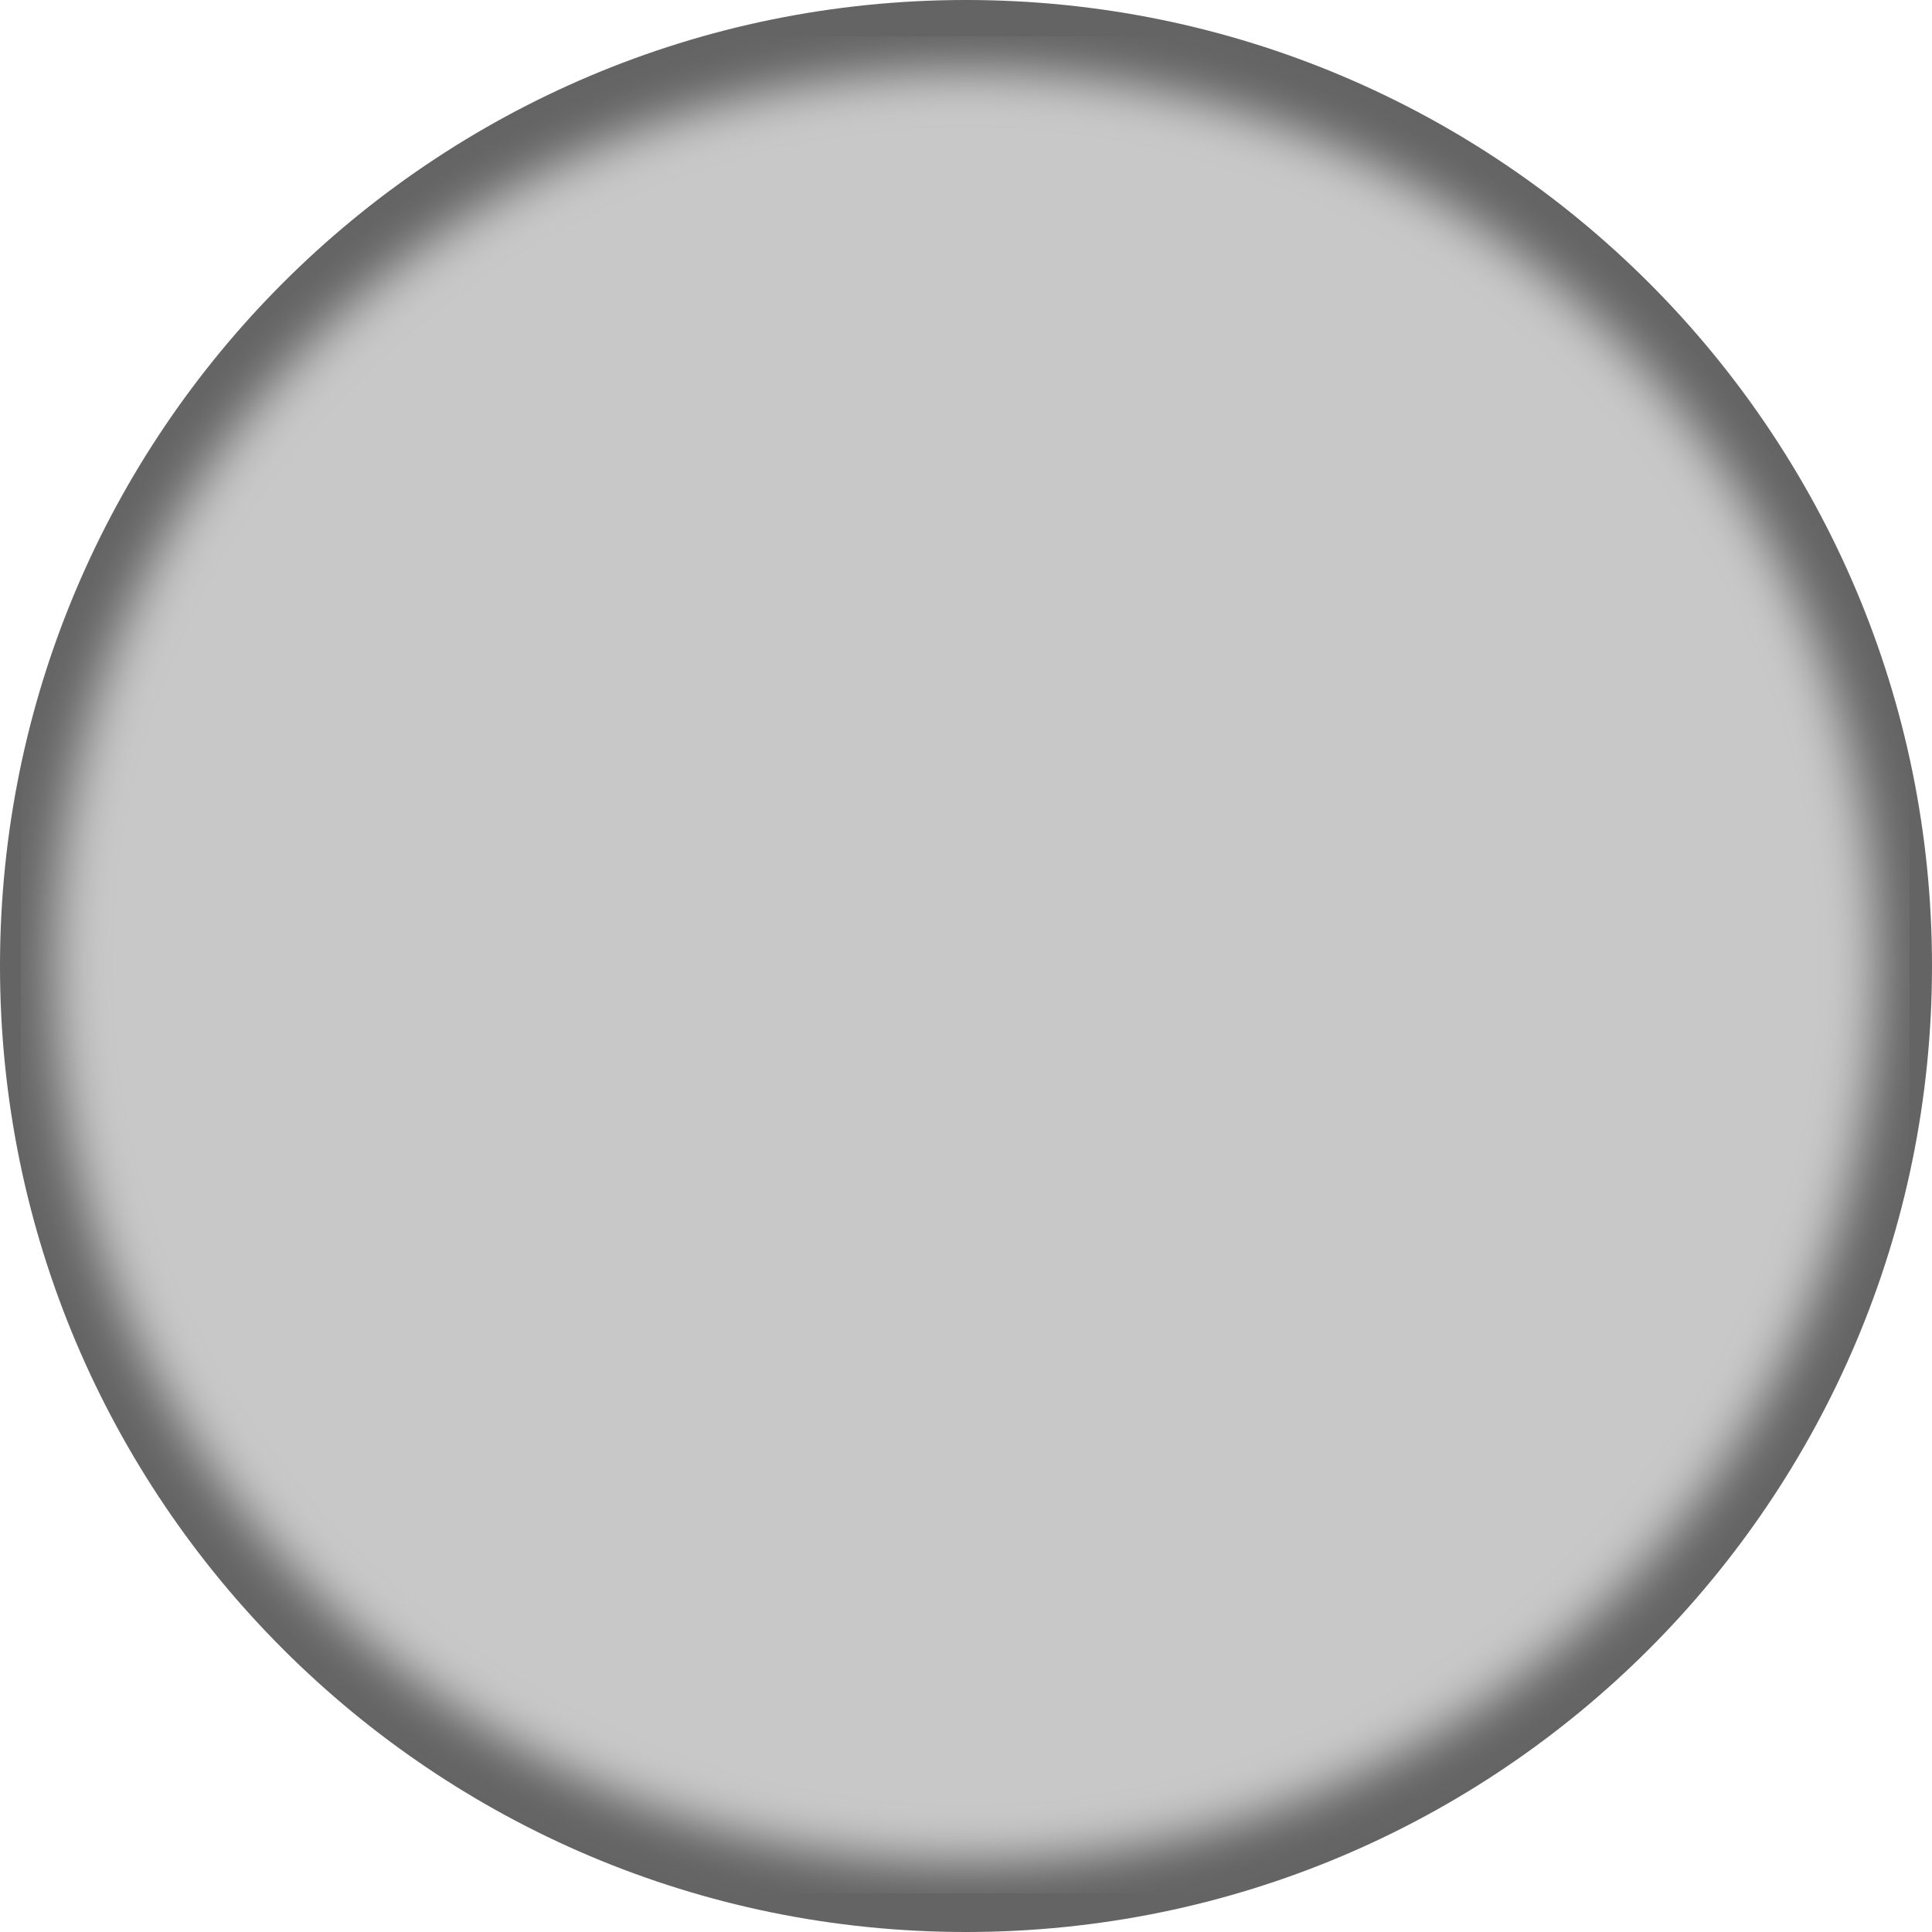
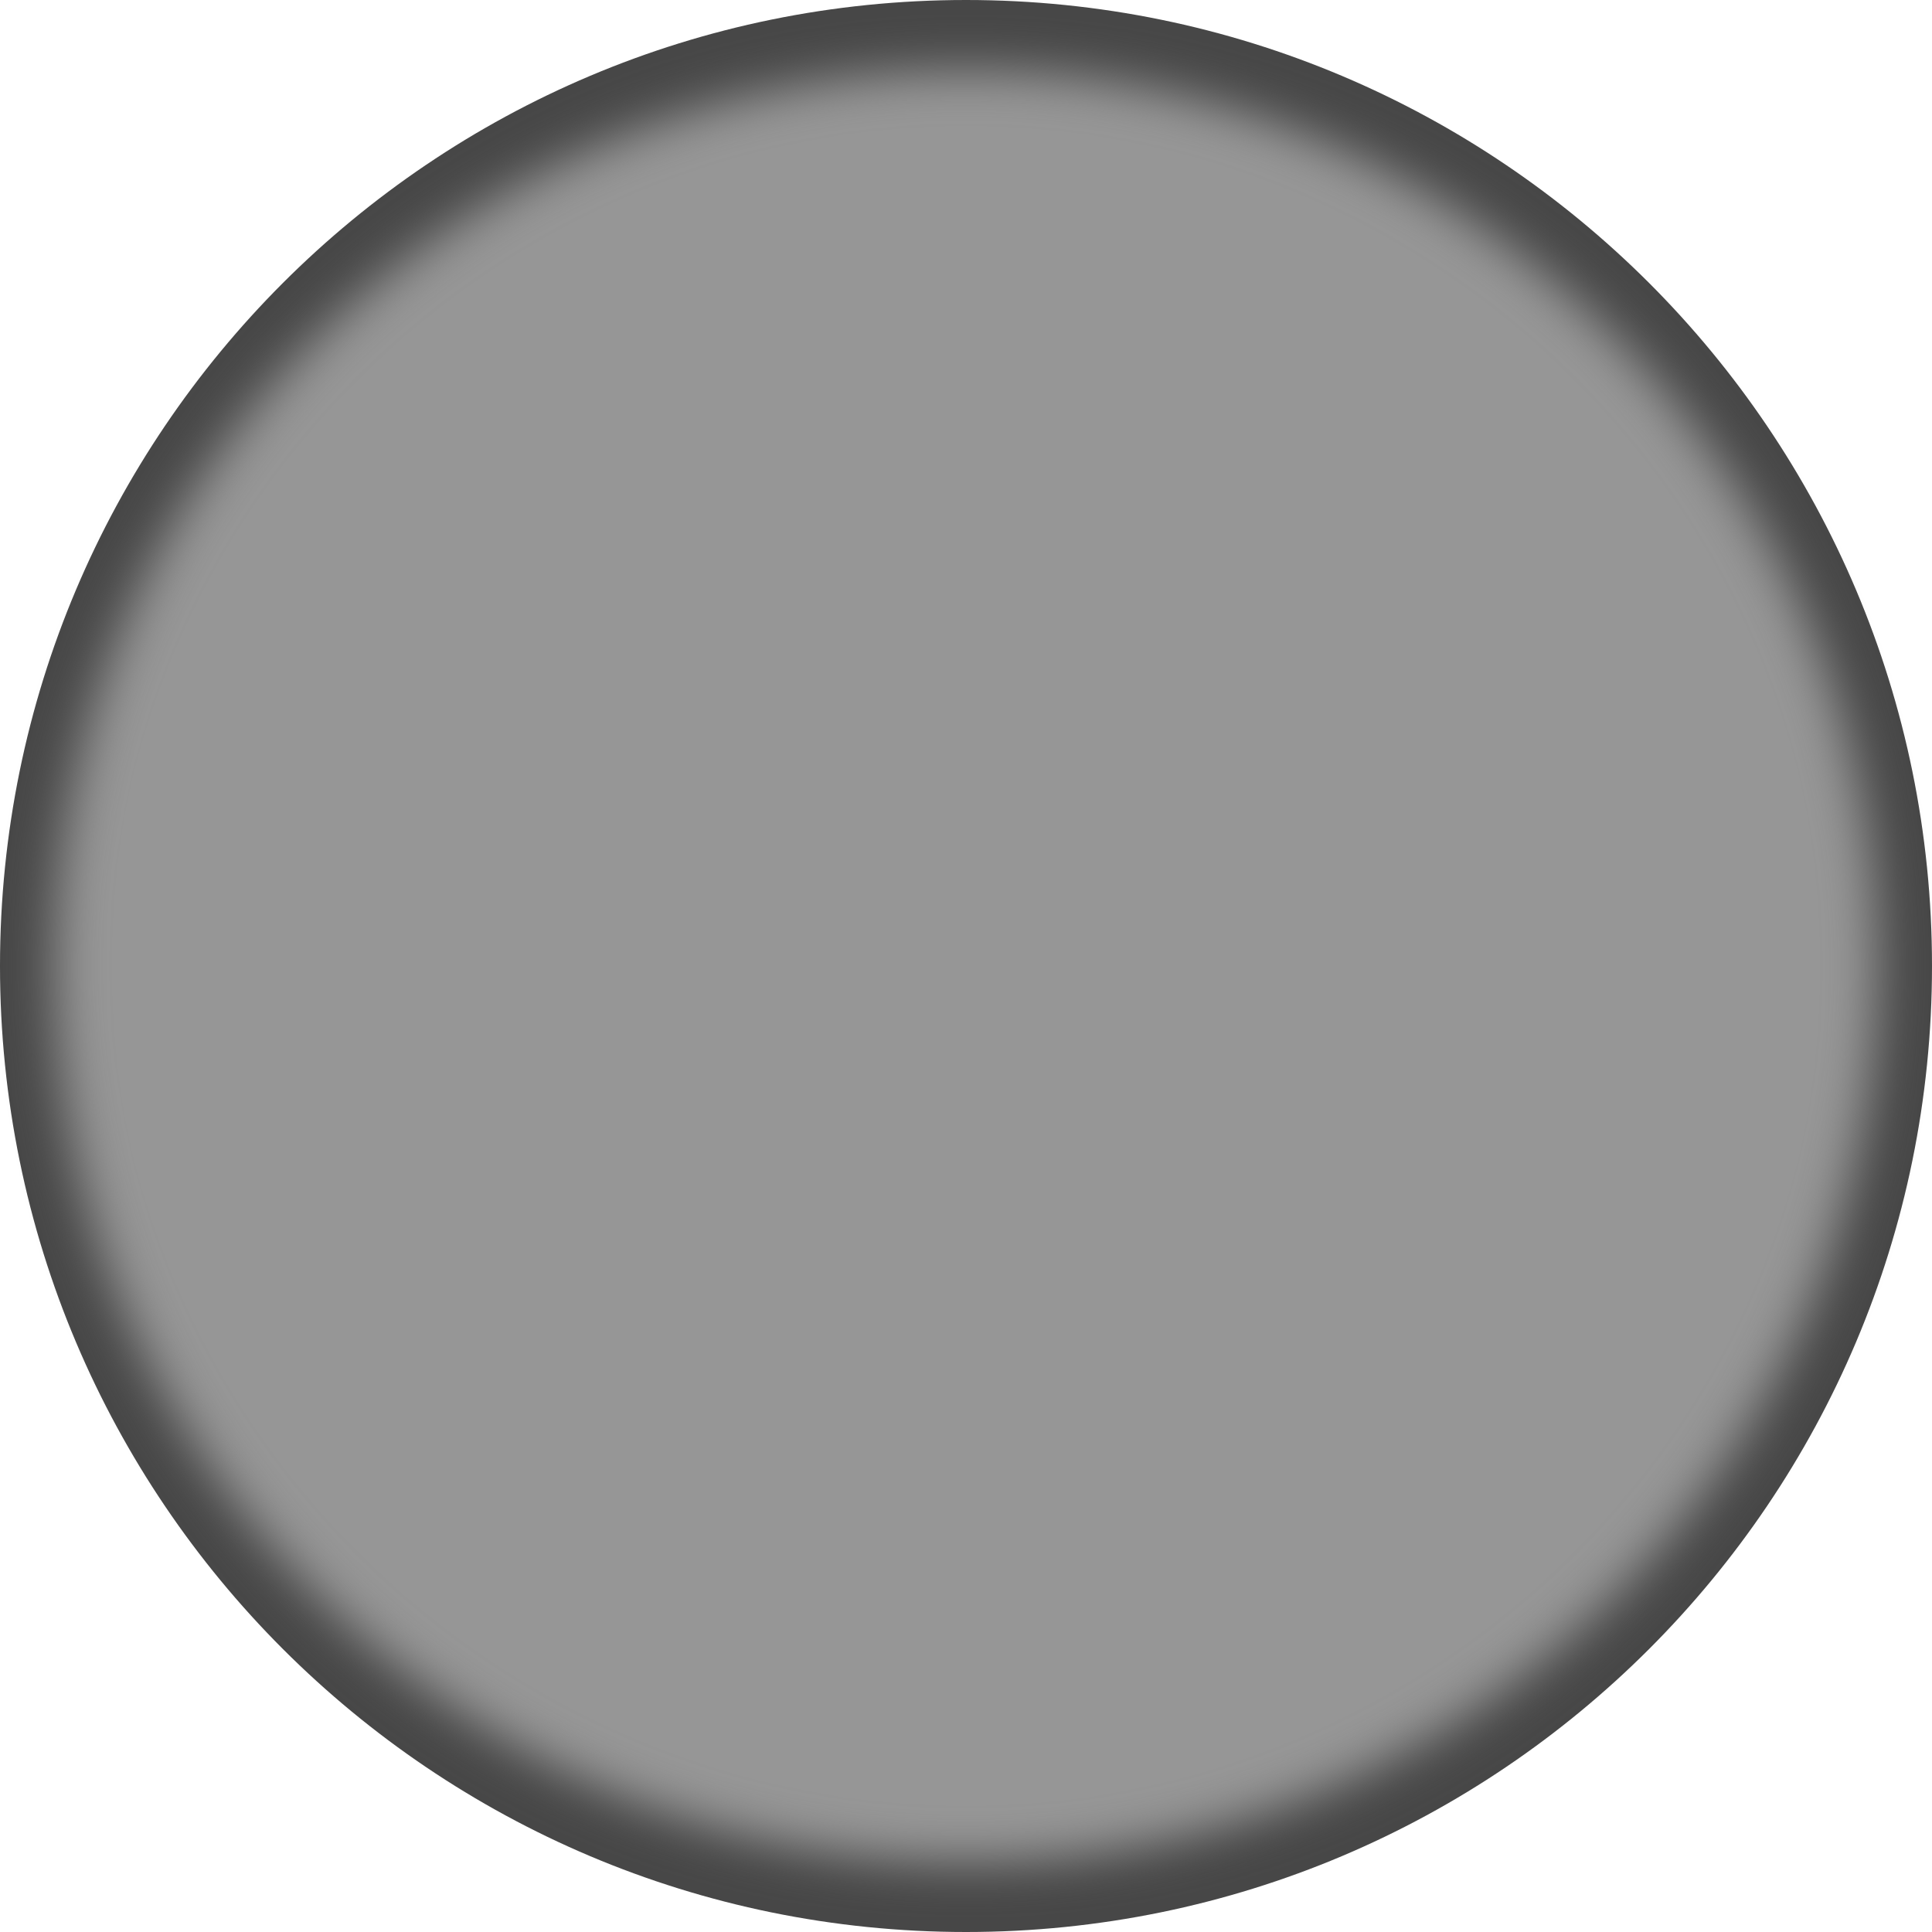
<svg xmlns="http://www.w3.org/2000/svg" width="9mm" height="9mm" viewBox="0 0 9 9" version="1.1" id="svg8">
  <defs id="defs2">
-     <filter style="color-interpolation-filters:sRGB" id="filter1303" x="-0.034" width="1.067" y="-0.034" height="1.067">
+     <filter style="color-interpolation-filters:sRGB" id="filter1303" x="-0.049" width="1.097" y="-0.049" height="1.097">
      <feGaussianBlur stdDeviation="0.14" id="feGaussianBlur1305" />
    </filter>
  </defs>
  <g id="layer1" transform="translate(0,-288)" style="display:inline">
-     <circle style="fill:#646464;fill-opacity:1;stroke:none;stroke-width:0.282;stroke-linecap:round;stroke-miterlimit:4;stroke-dasharray:none;stroke-opacity:1" id="path1307" cx="4.5" cy="292.5" r="4.5" />
-     <circle style="fill:#c8c8c8;fill-opacity:1;stroke:#c8c8c8;stroke-width:0.3;stroke-linecap:round;stroke-miterlimit:4;stroke-dasharray:none;stroke-opacity:1;filter:url(#filter1303)" id="path919" cx="7" cy="290" r="5" transform="matrix(0.8243326,0,0,0.8104821,-1.270328,57.46019)" />
+     <circle style="fill:#474747;fill-opacity:1;stroke:none;stroke-width:0.282;stroke-linecap:round;stroke-miterlimit:4;stroke-dasharray:none;stroke-opacity:1" id="path1307" cx="4.5" cy="292.5" r="4.5" />
+     <circle style="fill:#969696;fill-opacity:1;stroke:#969696;stroke-width:0.3;stroke-linecap:round;stroke-miterlimit:4;stroke-dasharray:none;stroke-opacity:1;filter:url(#filter1303)" id="path919" cx="7" cy="290" r="5" transform="matrix(0.8243326,0,0,0.8104821,-1.270328,57.46019)" />
  </g>
</svg>
